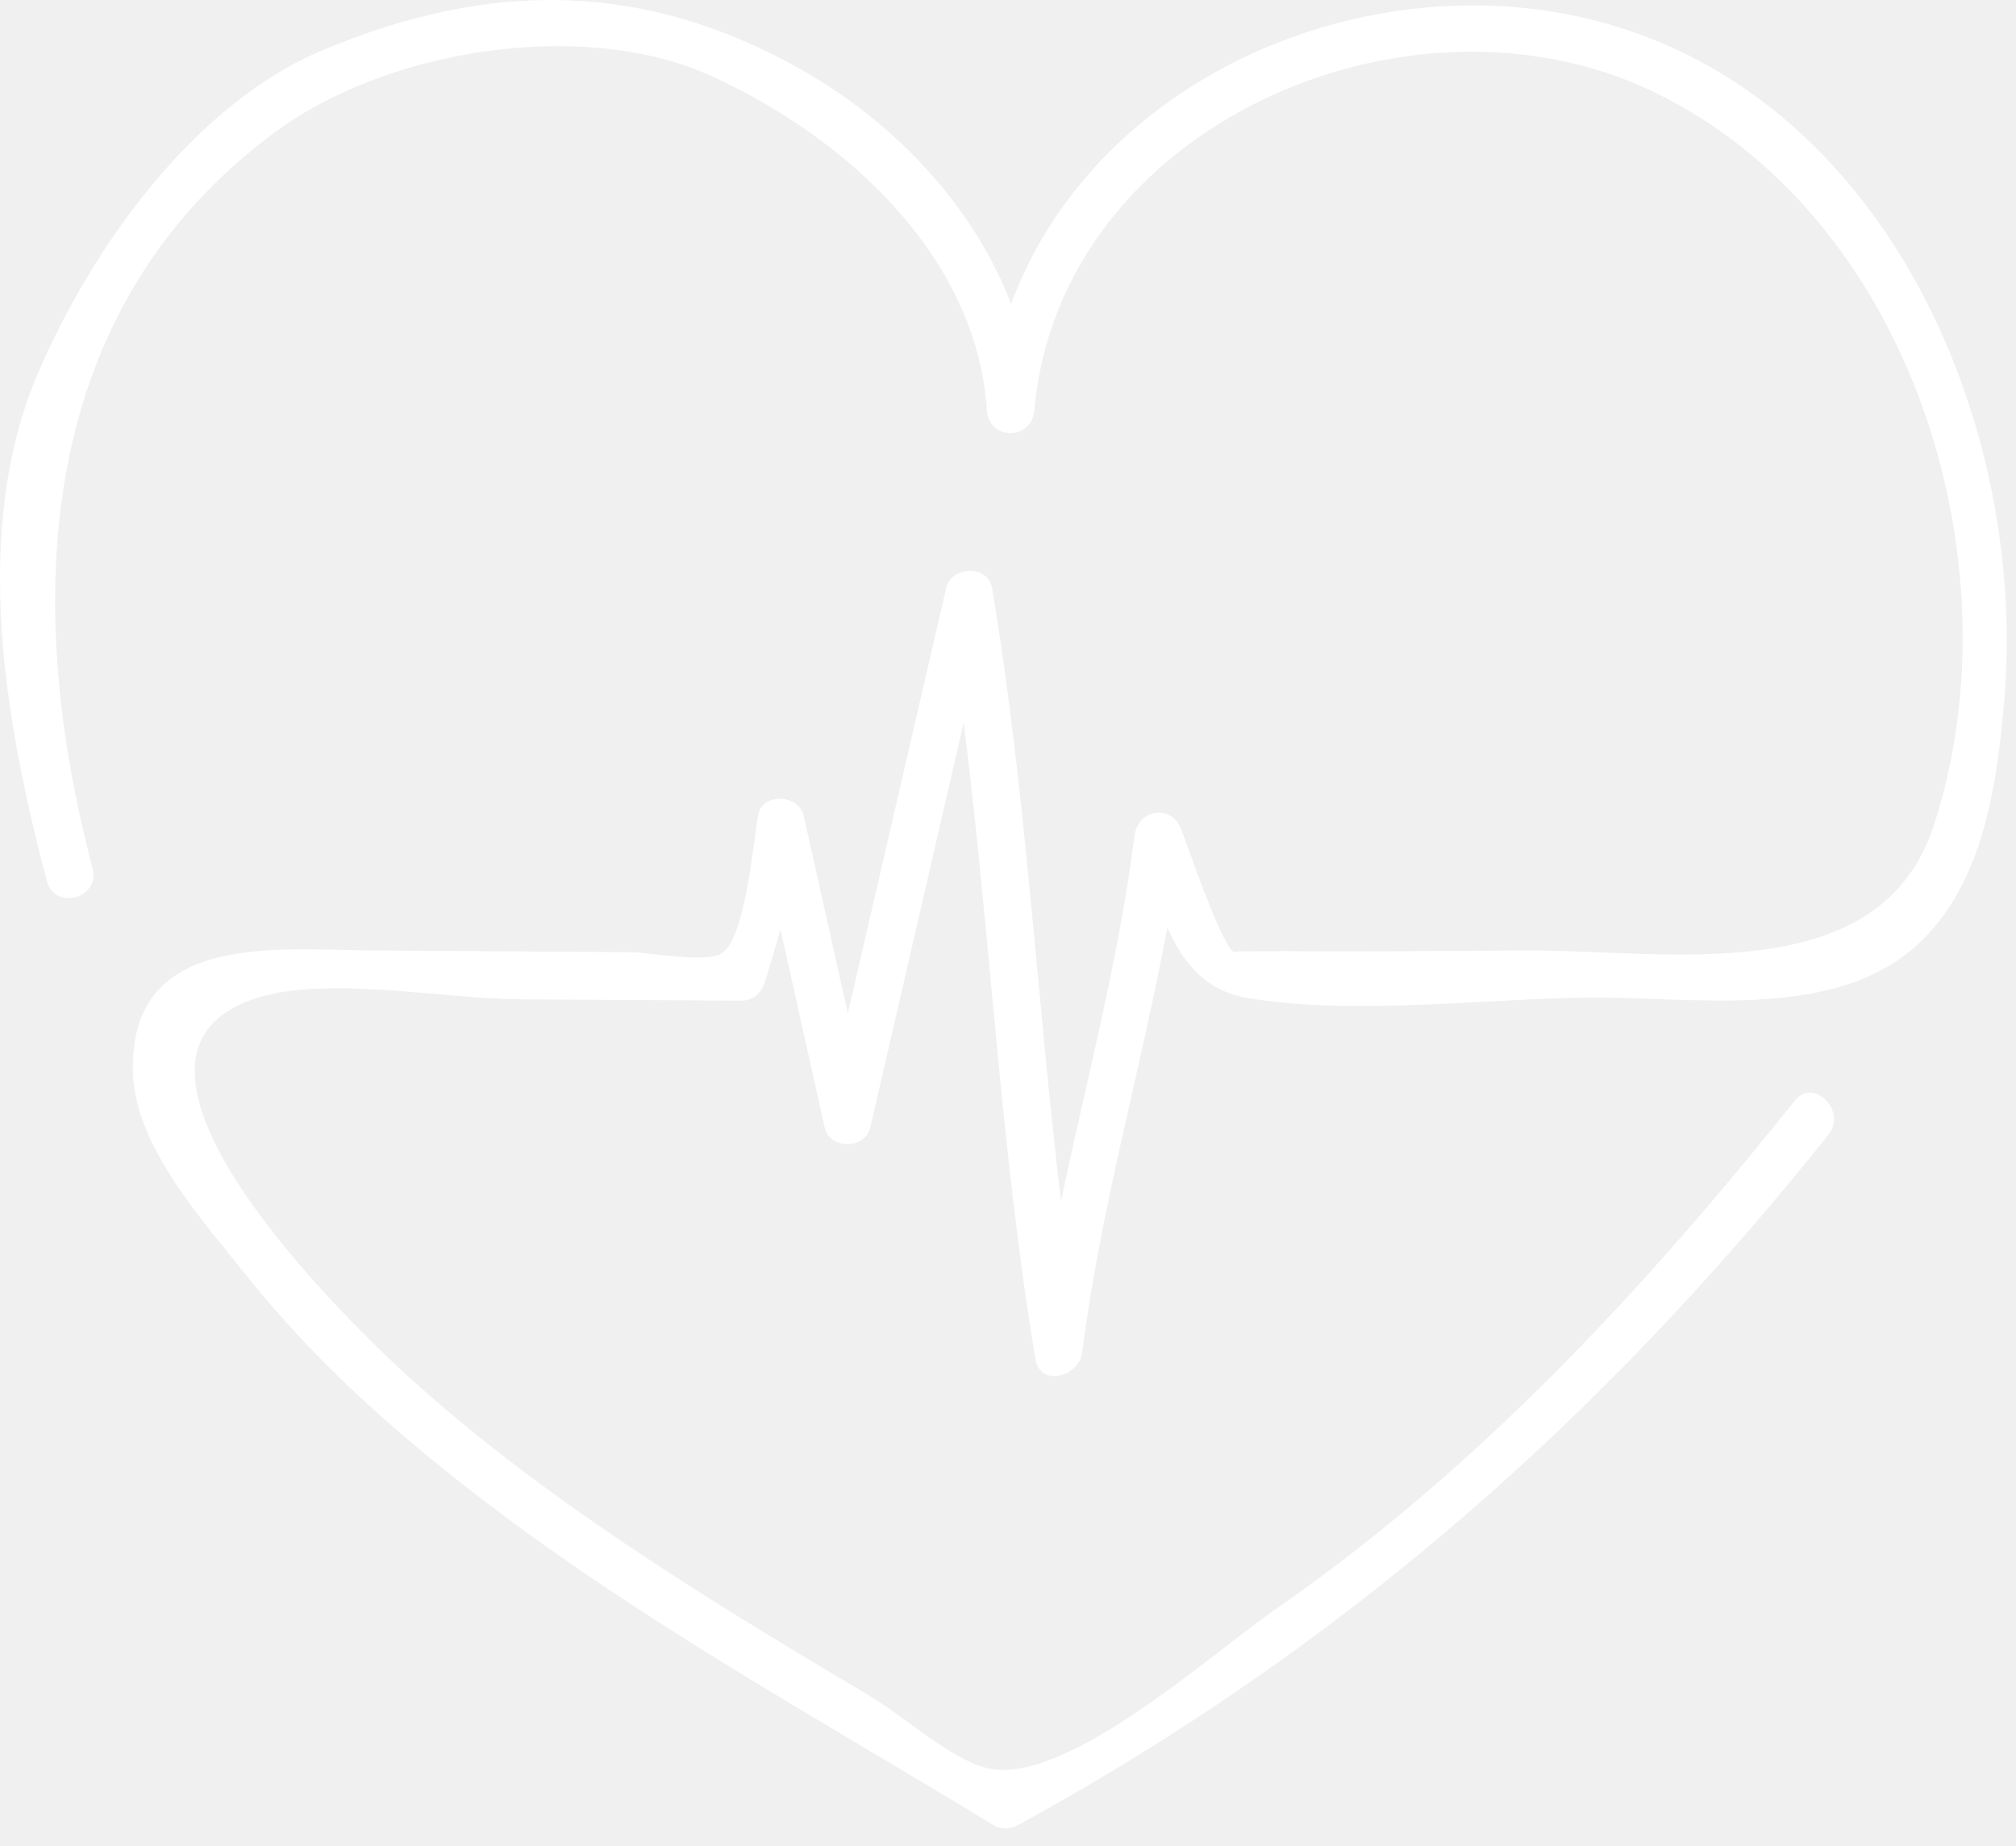
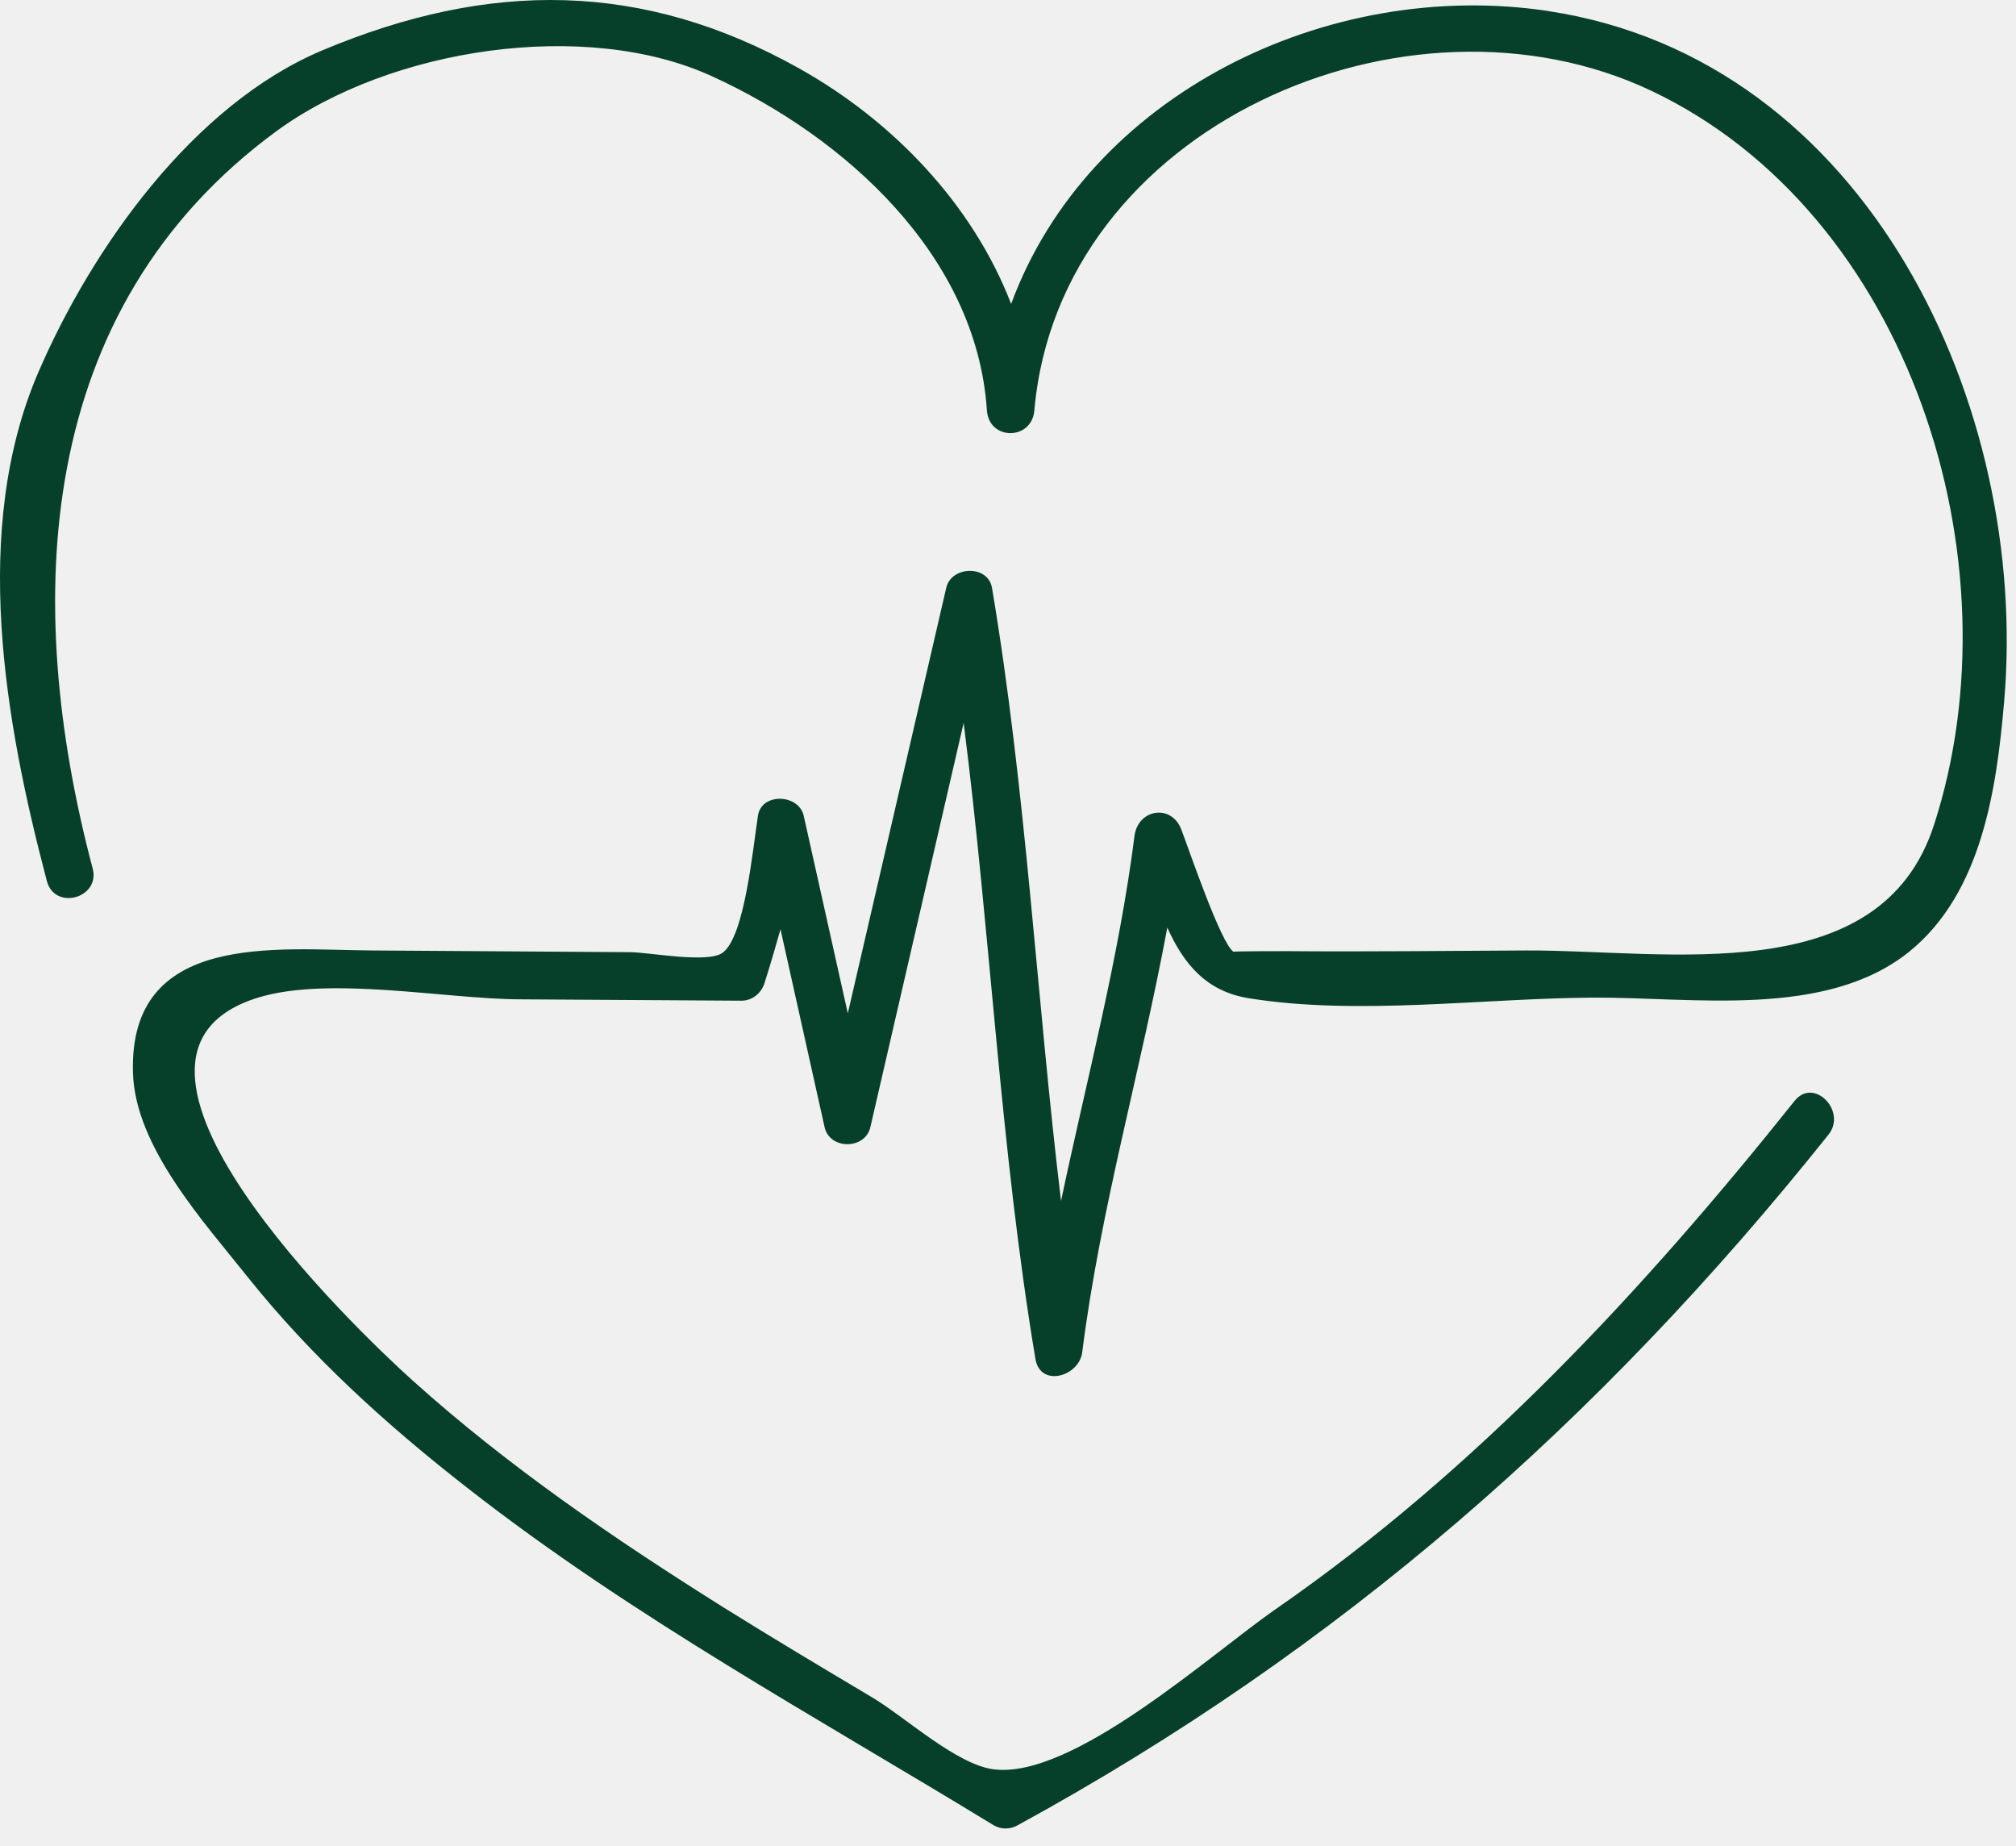
<svg xmlns="http://www.w3.org/2000/svg" width="59" height="54" viewBox="0 0 59 54" fill="none">
-   <path d="M45.322 0.324C38.842 -0.656 31.842 2.784 29.592 8.894C28.462 5.964 26.122 3.534 23.392 2.004C18.822 -0.556 14.332 -0.586 9.432 1.474C5.652 3.064 2.692 7.254 1.122 10.894C-0.858 15.494 0.142 21.124 1.372 25.784C1.602 26.654 2.942 26.284 2.712 25.414C0.652 17.634 0.992 9.054 8.082 3.844C11.412 1.404 17.142 0.534 20.842 2.234C24.722 4.004 28.582 7.474 28.882 12.004C28.942 12.904 30.202 12.894 30.272 12.004C31.002 3.704 41.182 -0.726 48.322 2.654C55.902 6.244 59.102 16.424 56.602 24.134C55.032 29.004 48.782 27.794 44.672 27.814C42.342 27.824 40.002 27.854 37.672 27.834C37.362 27.834 36.062 27.834 36.102 27.854C35.732 27.624 34.792 24.844 34.572 24.274C34.282 23.514 33.302 23.674 33.202 24.464C32.742 28.074 31.802 31.584 31.052 35.144C30.332 29.164 30.032 23.144 29.032 17.204C28.912 16.514 27.832 16.564 27.692 17.204C26.732 21.354 25.772 25.504 24.812 29.654C24.382 27.724 23.952 25.804 23.522 23.874C23.382 23.234 22.282 23.184 22.182 23.874C22.032 24.834 21.792 27.434 21.142 27.884C20.702 28.194 19.032 27.874 18.462 27.864C15.932 27.844 13.402 27.834 10.872 27.814C8.112 27.794 3.762 27.244 3.892 31.394C3.952 33.564 5.972 35.764 7.252 37.374C9.112 39.704 11.332 41.714 13.682 43.544C18.502 47.314 23.872 50.234 29.082 53.414C29.302 53.544 29.572 53.534 29.782 53.414C39.212 48.264 46.812 41.594 53.512 33.204C54.062 32.514 53.082 31.514 52.522 32.214C48.092 37.764 43.202 43.024 37.342 47.084C35.472 48.374 31.382 52.094 29.062 51.774C27.972 51.624 26.462 50.224 25.512 49.664C24.052 48.794 22.592 47.924 21.152 47.024C17.982 45.034 14.872 42.914 12.082 40.404C10.412 38.904 2.042 30.894 7.552 29.194C9.632 28.554 13.032 29.234 15.212 29.244C17.372 29.254 19.542 29.274 21.702 29.284C22.012 29.284 22.282 29.064 22.372 28.774C22.542 28.244 22.692 27.724 22.842 27.194C23.272 29.124 23.702 31.054 24.132 32.984C24.282 33.654 25.322 33.644 25.472 32.984C26.382 29.044 27.292 25.094 28.202 21.154C28.992 27.344 29.272 33.594 30.302 39.764C30.442 40.614 31.582 40.284 31.672 39.574C32.202 35.374 33.392 31.304 34.162 27.144C34.632 28.184 35.282 29.014 36.562 29.214C39.722 29.724 43.412 29.214 46.602 29.194C49.532 29.174 53.432 29.824 55.882 27.844C58.002 26.124 58.432 23.084 58.652 20.544C59.402 11.934 54.682 1.744 45.312 0.324H45.322Z" fill="white" />
+   <path d="M45.322 0.324C38.842 -0.656 31.842 2.784 29.592 8.894C28.462 5.964 26.122 3.534 23.392 2.004C18.822 -0.556 14.332 -0.586 9.432 1.474C5.652 3.064 2.692 7.254 1.122 10.894C-0.858 15.494 0.142 21.124 1.372 25.784C1.602 26.654 2.942 26.284 2.712 25.414C0.652 17.634 0.992 9.054 8.082 3.844C11.412 1.404 17.142 0.534 20.842 2.234C24.722 4.004 28.582 7.474 28.882 12.004C28.942 12.904 30.202 12.894 30.272 12.004C31.002 3.704 41.182 -0.726 48.322 2.654C55.902 6.244 59.102 16.424 56.602 24.134C55.032 29.004 48.782 27.794 44.672 27.814C42.342 27.824 40.002 27.854 37.672 27.834C37.362 27.834 36.062 27.834 36.102 27.854C35.732 27.624 34.792 24.844 34.572 24.274C34.282 23.514 33.302 23.674 33.202 24.464C32.742 28.074 31.802 31.584 31.052 35.144C30.332 29.164 30.032 23.144 29.032 17.204C28.912 16.514 27.832 16.564 27.692 17.204C26.732 21.354 25.772 25.504 24.812 29.654C24.382 27.724 23.952 25.804 23.522 23.874C23.382 23.234 22.282 23.184 22.182 23.874C22.032 24.834 21.792 27.434 21.142 27.884C20.702 28.194 19.032 27.874 18.462 27.864C15.932 27.844 13.402 27.834 10.872 27.814C8.112 27.794 3.762 27.244 3.892 31.394C3.952 33.564 5.972 35.764 7.252 37.374C9.112 39.704 11.332 41.714 13.682 43.544C18.502 47.314 23.872 50.234 29.082 53.414C29.302 53.544 29.572 53.534 29.782 53.414C39.212 48.264 46.812 41.594 53.512 33.204C54.062 32.514 53.082 31.514 52.522 32.214C48.092 37.764 43.202 43.024 37.342 47.084C35.472 48.374 31.382 52.094 29.062 51.774C27.972 51.624 26.462 50.224 25.512 49.664C24.052 48.794 22.592 47.924 21.152 47.024C17.982 45.034 14.872 42.914 12.082 40.404C10.412 38.904 2.042 30.894 7.552 29.194C9.632 28.554 13.032 29.234 15.212 29.244C17.372 29.254 19.542 29.274 21.702 29.284C22.012 29.284 22.282 29.064 22.372 28.774C22.542 28.244 22.692 27.724 22.842 27.194C23.272 29.124 23.702 31.054 24.132 32.984C24.282 33.654 25.322 33.644 25.472 32.984C26.382 29.044 27.292 25.094 28.202 21.154C28.992 27.344 29.272 33.594 30.302 39.764C30.442 40.614 31.582 40.284 31.672 39.574C32.202 35.374 33.392 31.304 34.162 27.144C34.632 28.184 35.282 29.014 36.562 29.214C39.722 29.724 43.412 29.214 46.602 29.194C49.532 29.174 53.432 29.824 55.882 27.844C58.002 26.124 58.432 23.084 58.652 20.544C59.402 11.934 54.682 1.744 45.312 0.324H45.322Z" fill="#06402B" />
</svg>
